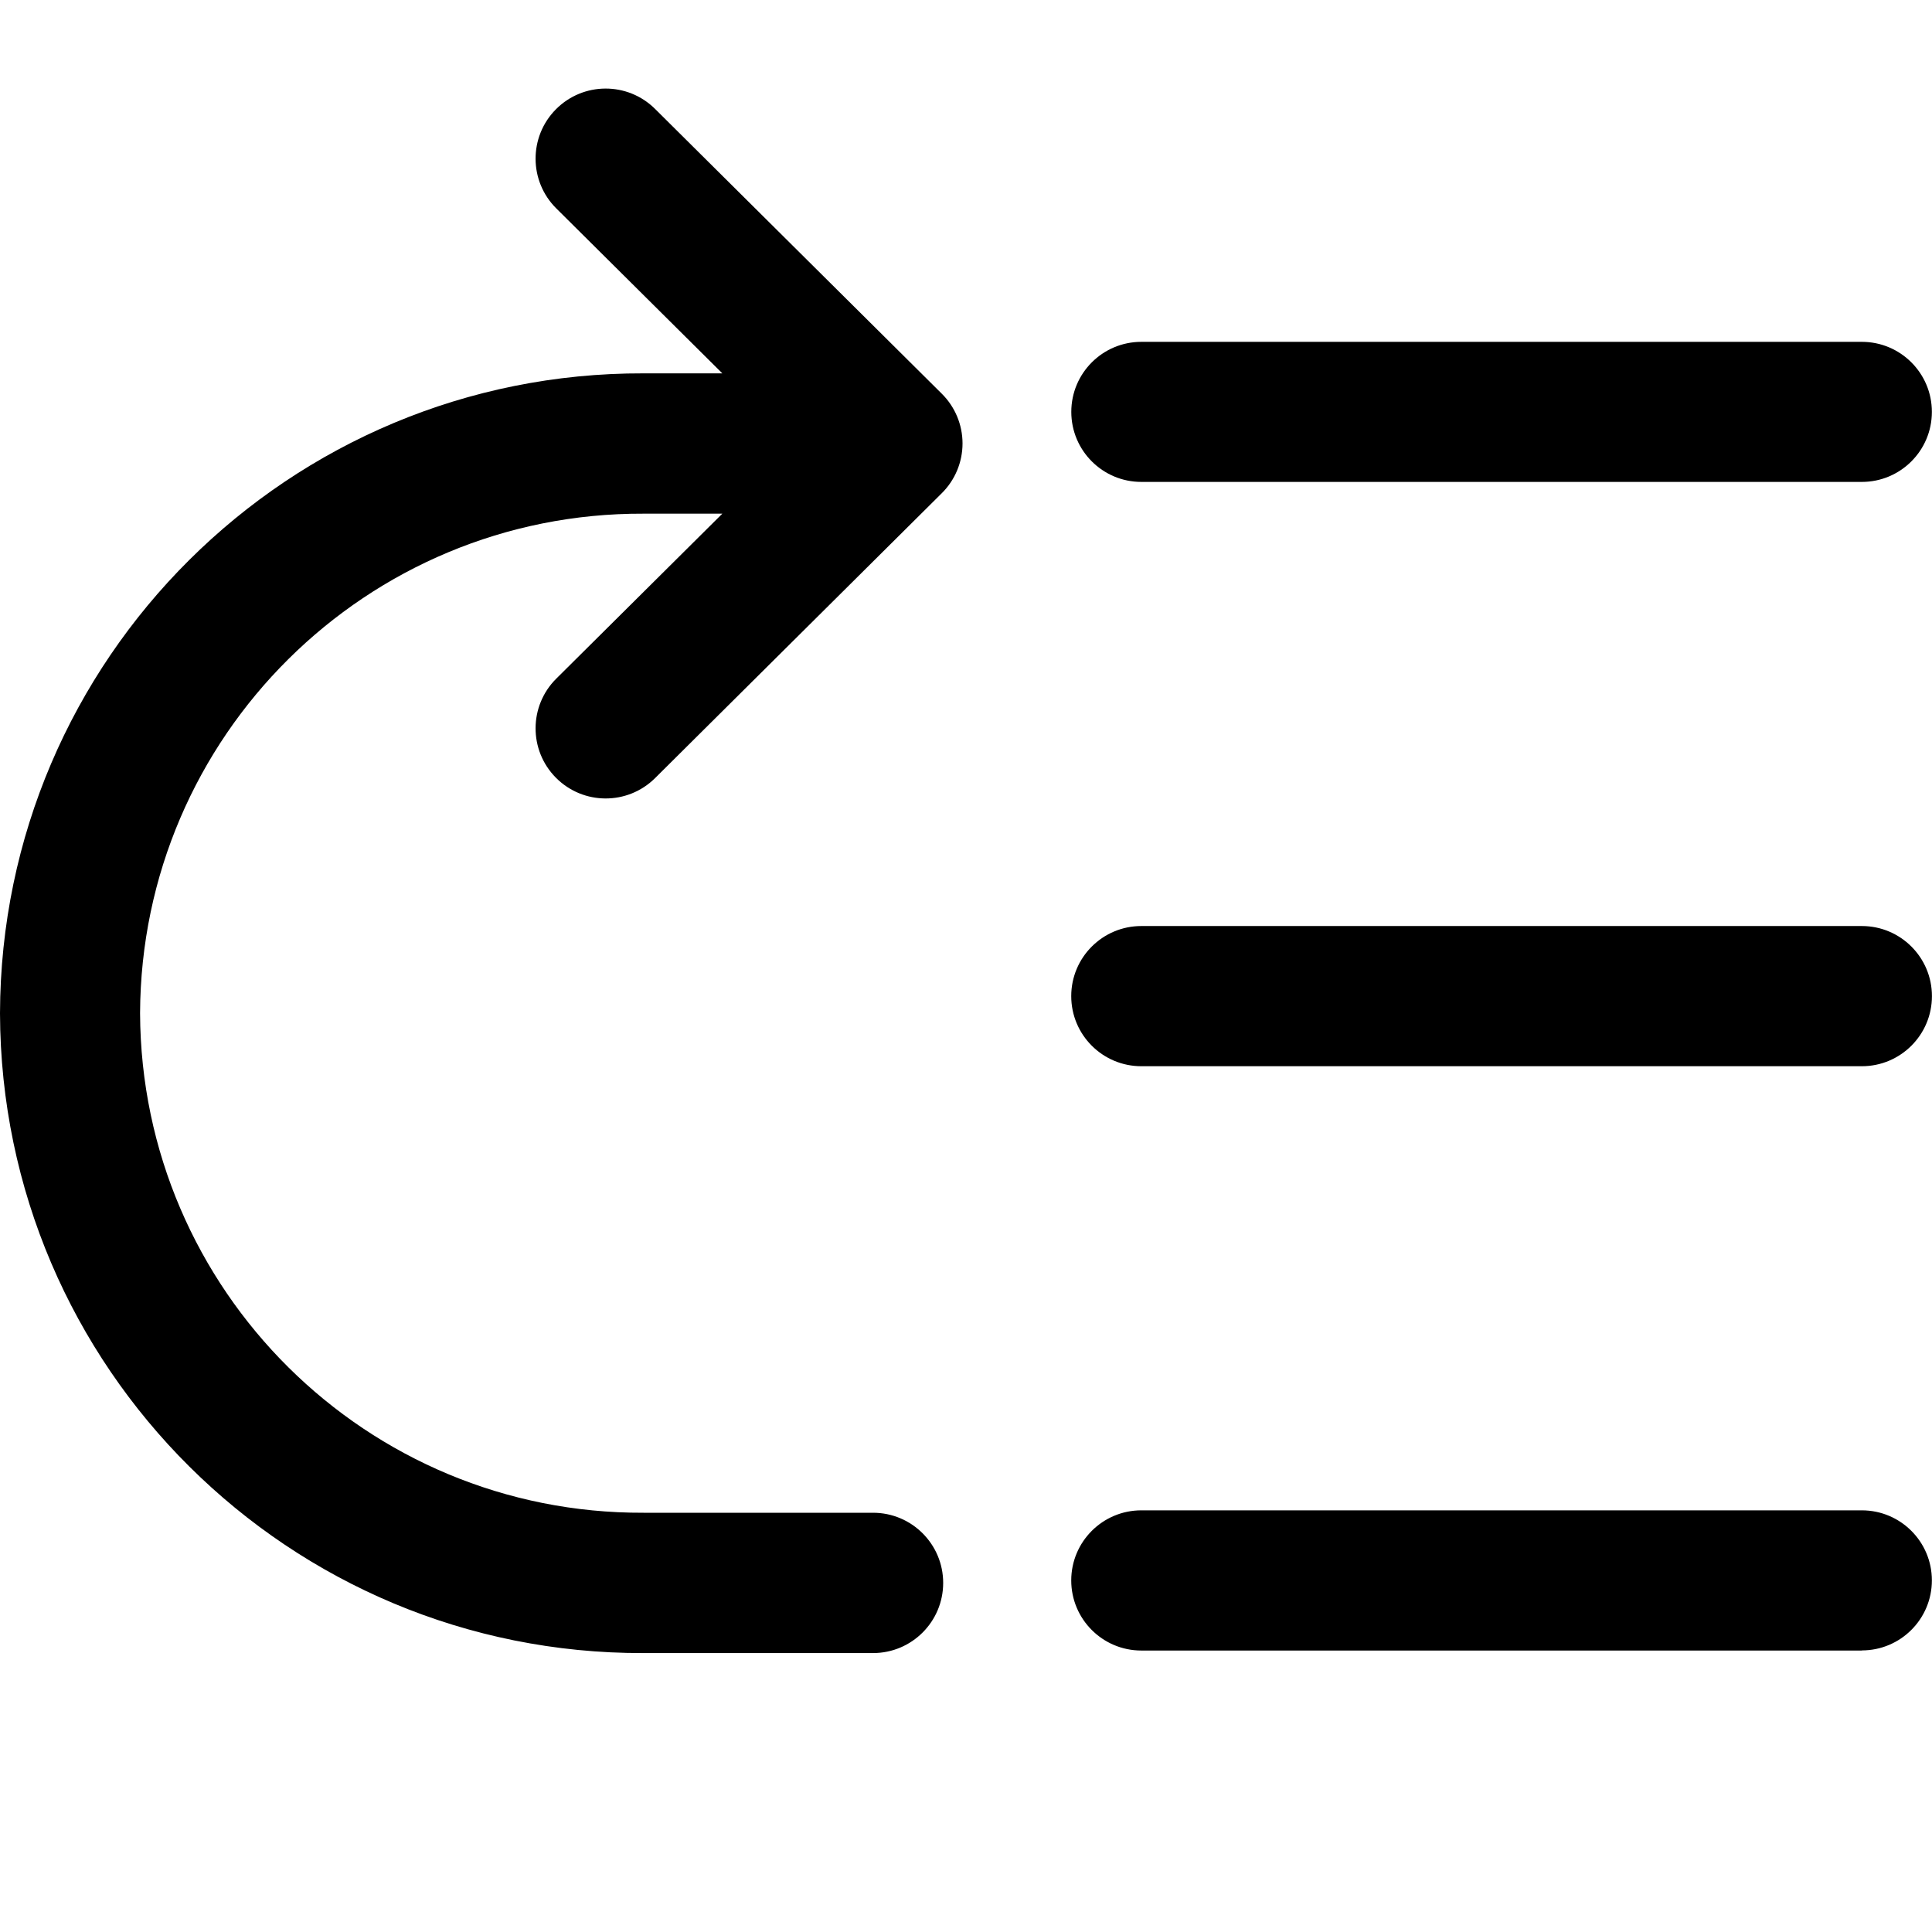
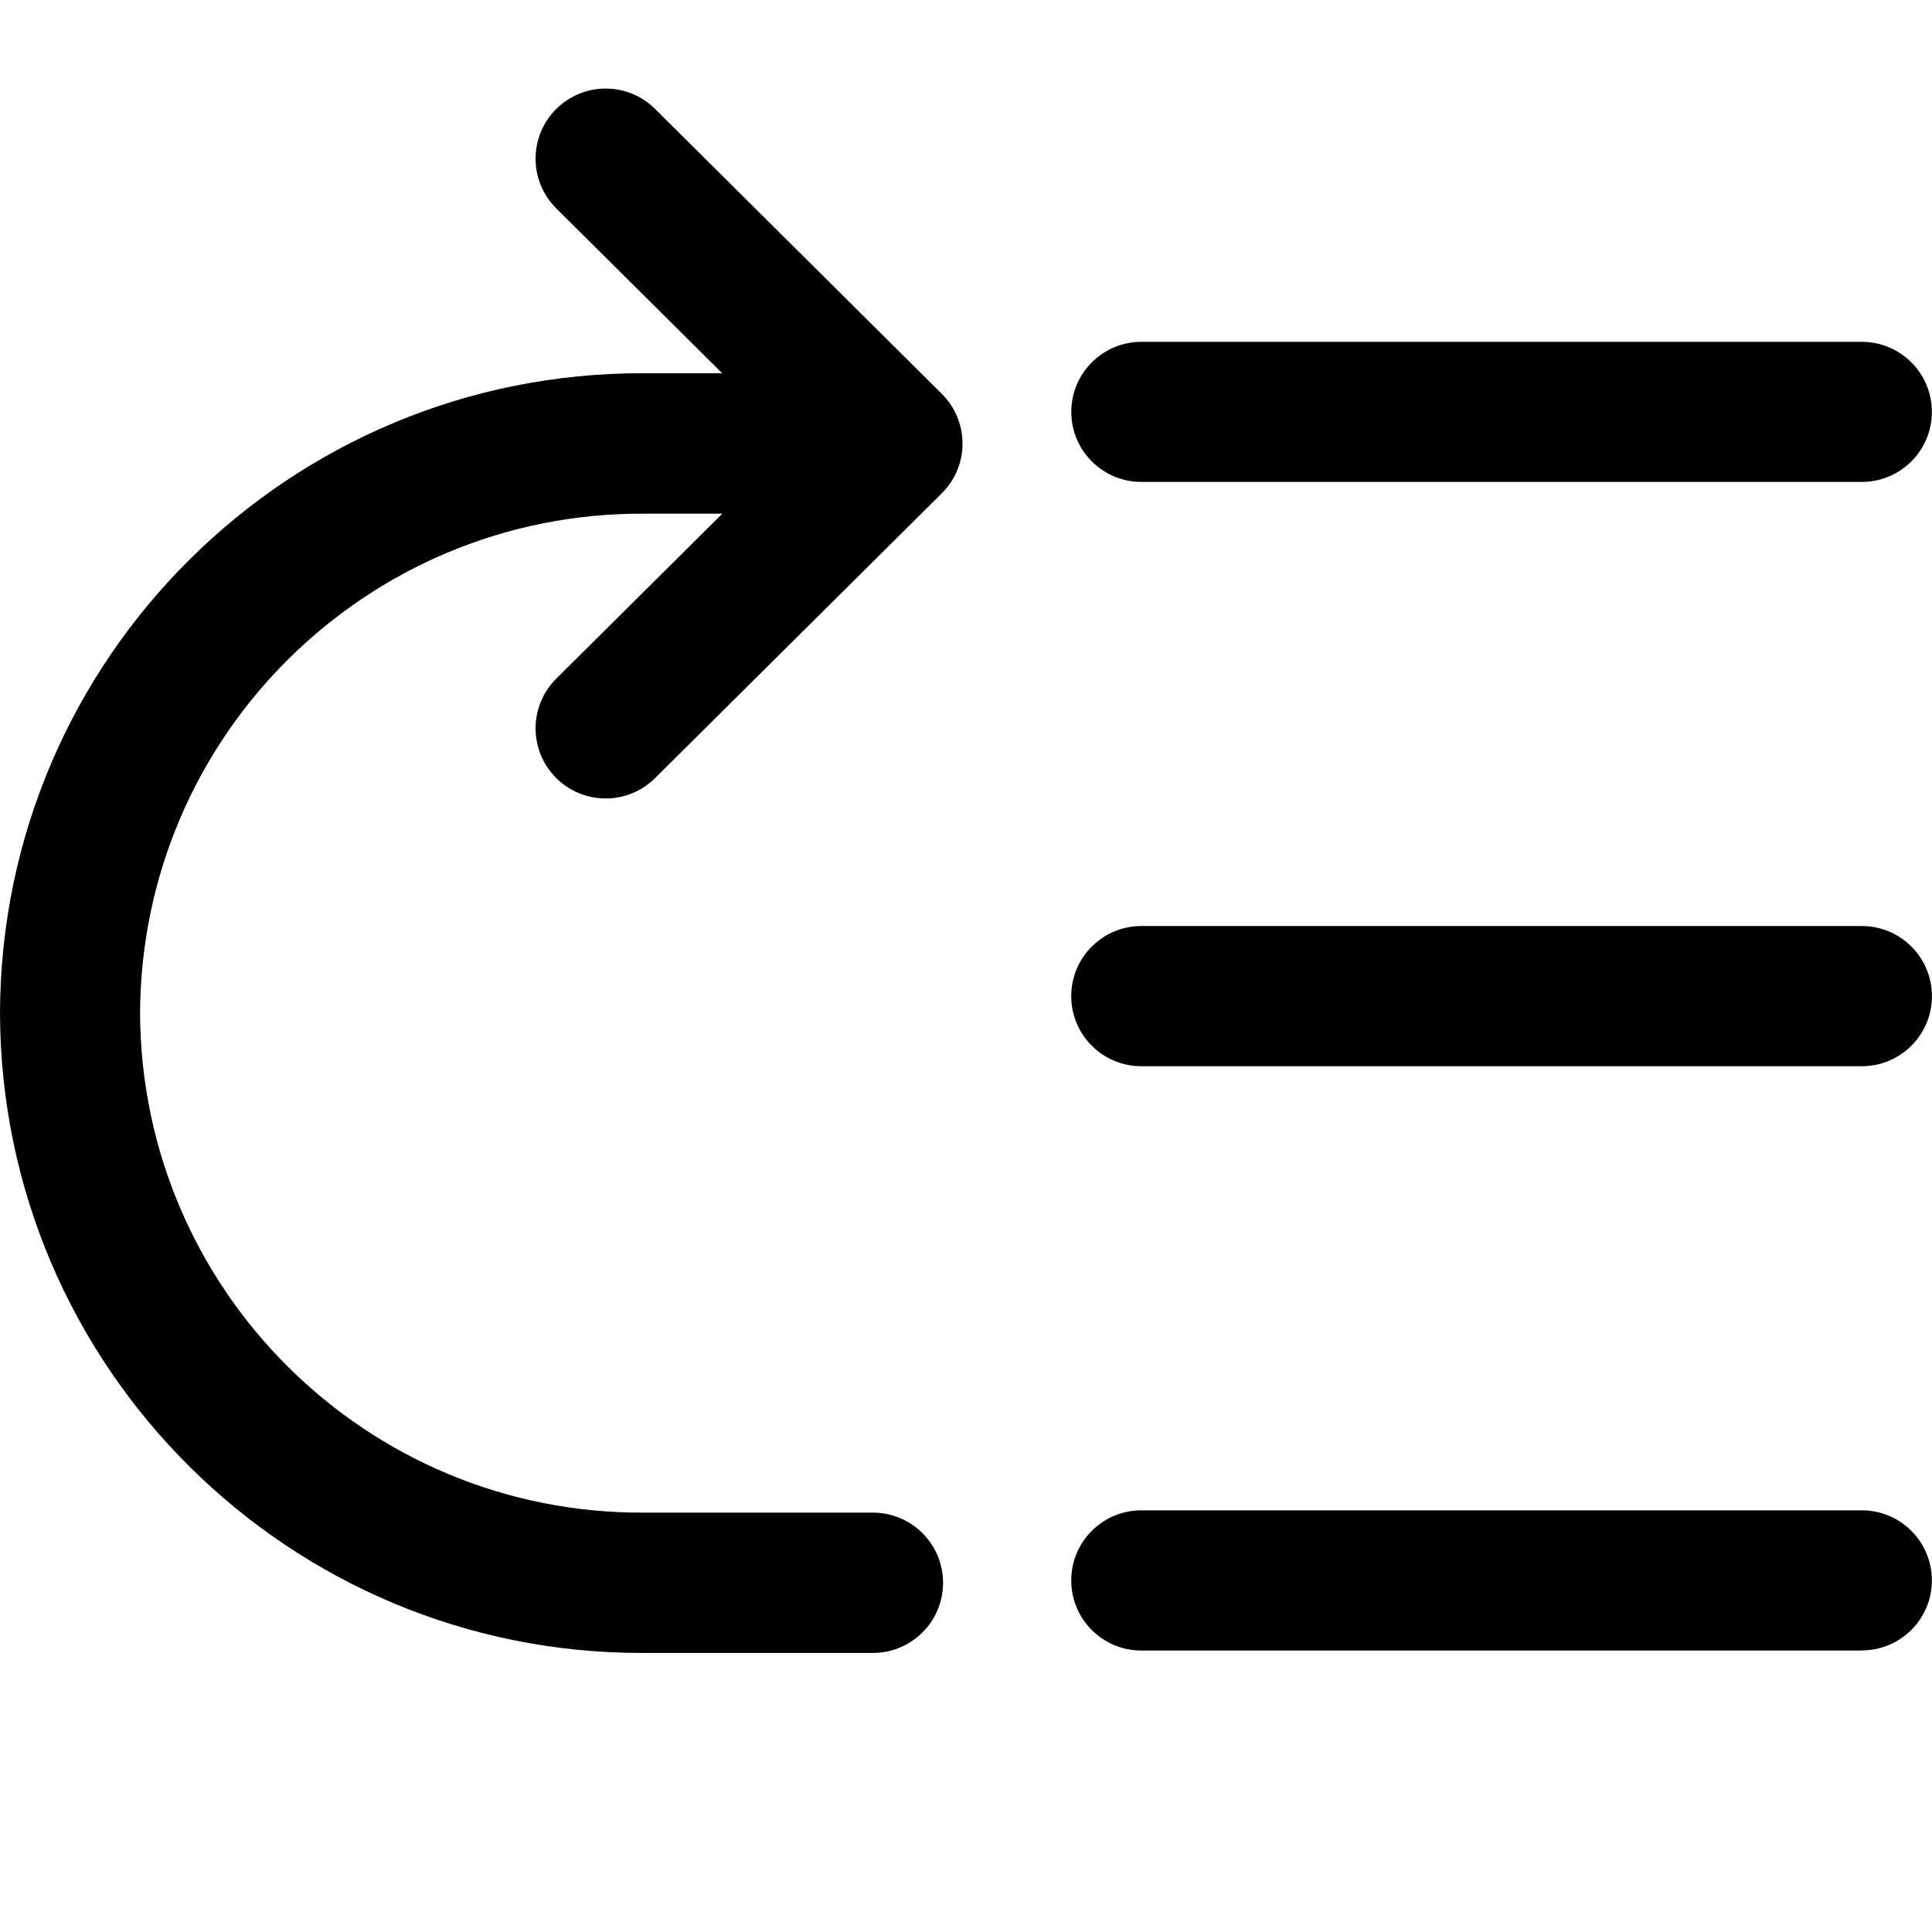
<svg xmlns="http://www.w3.org/2000/svg" viewBox="0 0 16 16">
-   <path d="M5.982 3.092H5.33A5.314 5.314 0 0 0 0 8.392a5.314 5.314 0 0 0 5.33 5.298h1.9a.58.58 0 0 0 0-1.162h-1.9A4.153 4.153 0 0 1 1.16 8.391 4.153 4.153 0 0 1 5.33 4.254h.652L4.607 5.62a.58.58 0 0 0 .818.824L7.8 4.084a.58.58 0 0 0 0-.823L5.425.902a.58.58 0 0 0-.818.824l1.375 1.366zM15.42 8.83H9.452a.58.58 0 1 1 0-1.161h5.967a.58.58 0 1 1 0 1.161zm0 4.839H9.452a.58.58 0 0 1 0-1.161h5.967a.58.58 0 1 1 0 1.16zm0-9.678H9.452a.58.58 0 1 1 0-1.16h5.967a.58.58 0 1 1 0 1.16z" />
+   <path d="M5.982 3.092L4.607 1.726a.58.58 0 0 1 .818-.824L7.8 3.262a.58.58 0 0 1 0 .823L5.425 6.444a.58.58 0 0 1-.818-.824l1.375-1.366H5.33A4.153 4.153 0 0 0 1.16 8.39a4.153 4.153 0 0 0 4.169 4.137h1.9a.58.58 0 1 1 0 1.162h-1.9A5.314 5.314 0 0 1 0 8.39a5.314 5.314 0 0 1 5.33-5.299h.652zM15.42 8.83H9.452a.58.58 0 1 1 0-1.161h5.967a.58.58 0 1 1 0 1.161zm0 4.839H9.452a.58.58 0 0 1 0-1.161h5.967a.58.58 0 1 1 0 1.16zm0-9.678H9.452a.58.58 0 1 1 0-1.16h5.967a.58.58 0 1 1 0 1.16z" />
</svg>
